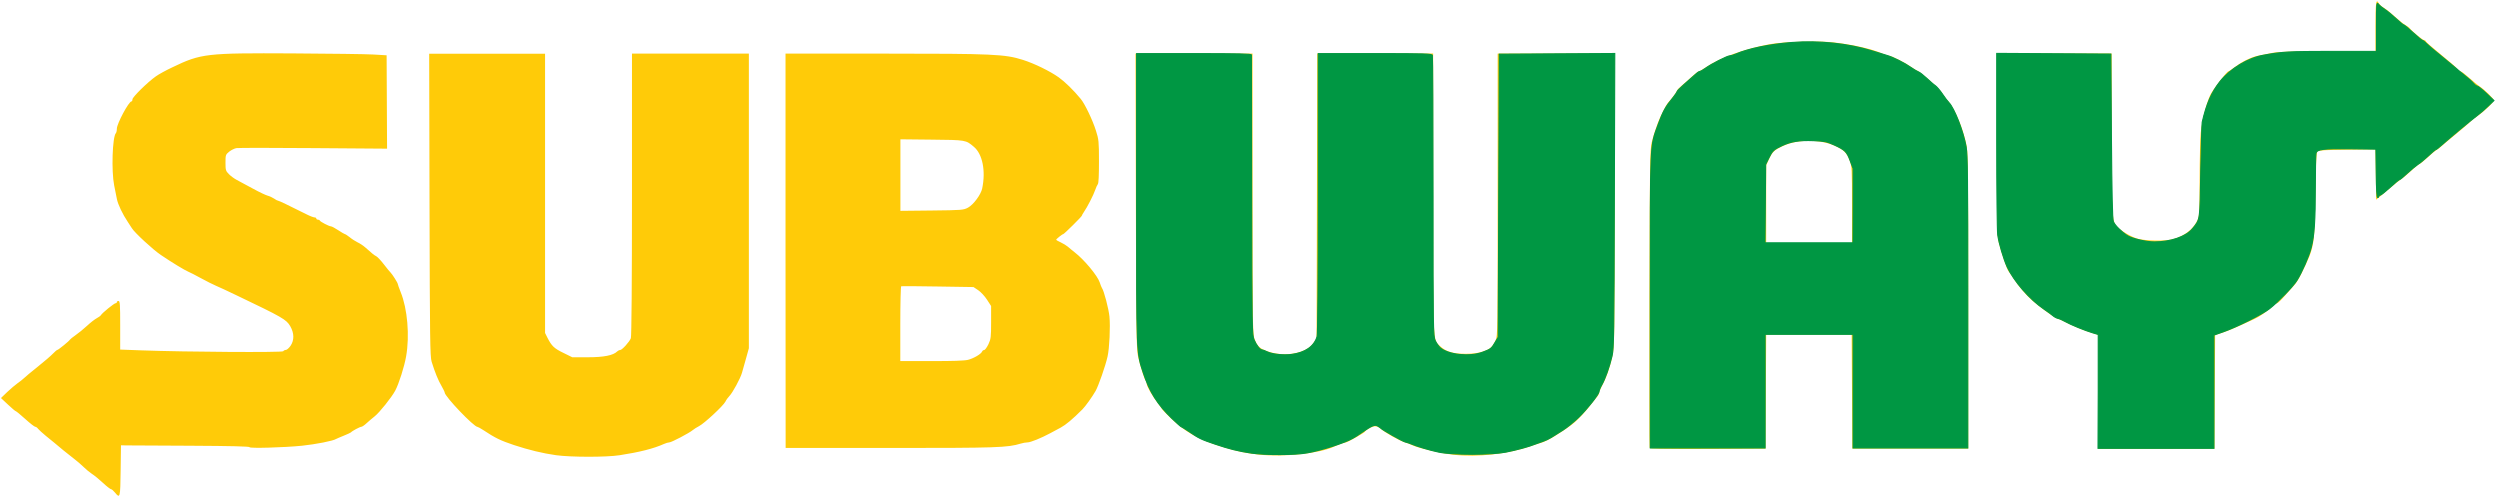
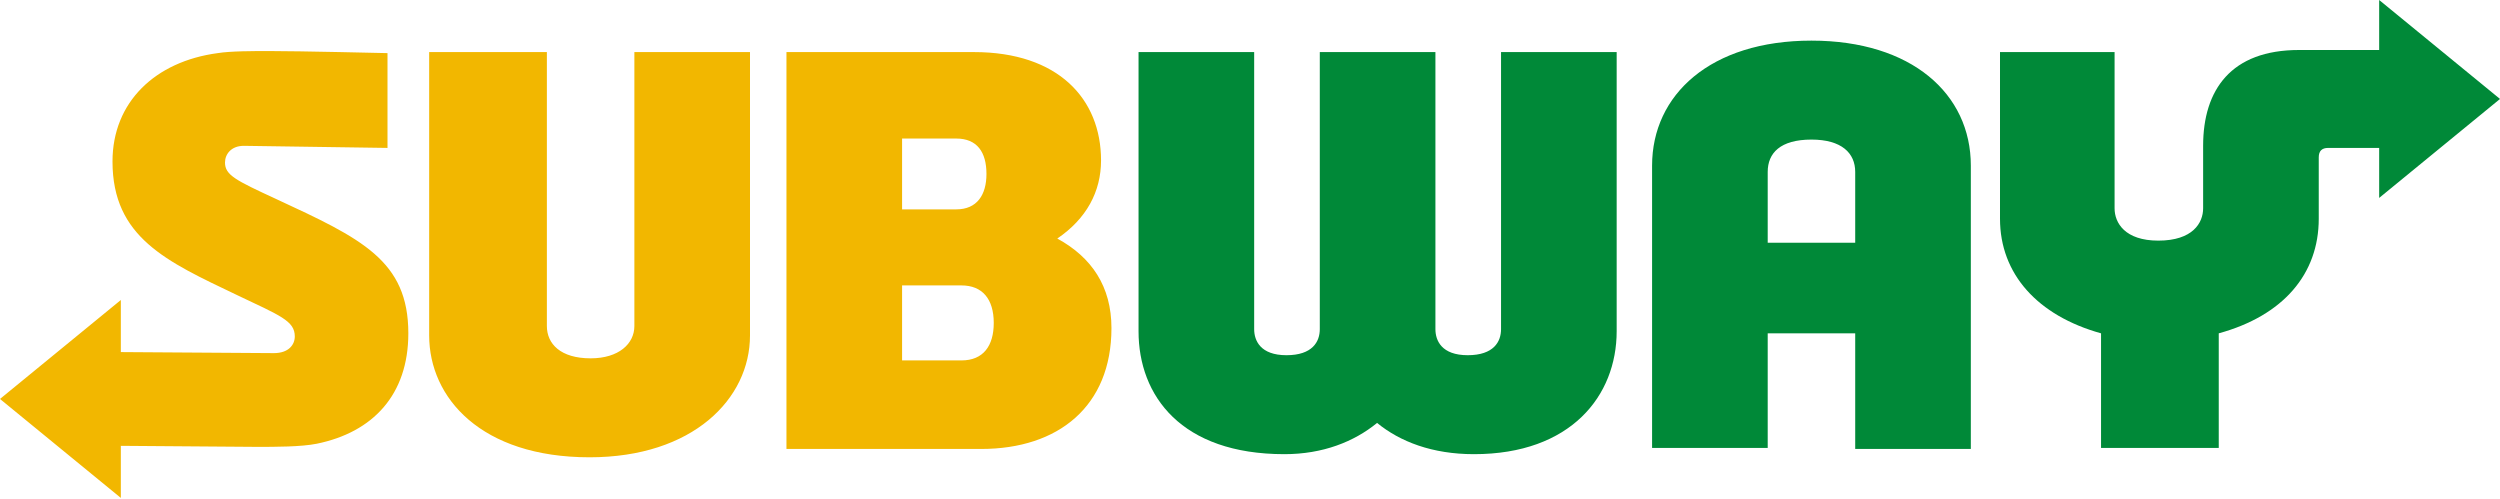
- <svg xmlns="http://www.w3.org/2000/svg" id="svg3390" viewBox="0 0 375.7 74.6" width="2500" height="496">
-   <style>.st0{fill:#ffcb08}.st1{fill:#009743;stroke:#009743}</style>
-   <g id="g4222" transform="translate(-.478 -.348) scale(.16759)">
-     <path id="path3408" class="st0" d="M105.1 444.1c-1.3-1.6-2.9-3-3.5-3-.6 0-3.9-2.5-7.2-5.6-3.3-3.1-7.7-6.7-9.9-8.1-2.1-1.4-5.4-4.1-7.3-6-1.9-1.9-5.4-4.9-7.7-6.7s-7.1-5.6-10.7-8.5c-3.5-2.9-7.3-6.1-8.4-7-1.1-.9-4.5-3.7-7.5-6.1-3-2.5-6.1-5.3-6.8-6.2-.7-1-1.8-1.8-2.5-1.8s-4.7-3.1-9-7-8.1-7-8.5-7c-.4 0-3.6-2.7-7-5.9l-6.3-5.9 5.6-5.4c3.1-2.9 7.3-6.5 9.3-7.9 2-1.4 4.6-3.4 5.7-4.5 1.1-1.1 6.7-5.8 12.5-10.4 5.8-4.6 11.9-9.9 13.6-11.7 1.7-1.8 3.5-3.3 3.9-3.3.9 0 10.8-8.1 11.3-9.2.2-.4 2.4-2.2 5-4 2.6-1.8 7.2-5.5 10.3-8.4 3.1-2.9 7-5.9 8.7-6.8 1.7-.9 3.4-2.1 3.8-2.8 1.3-2.1 11.9-10.7 13.2-10.7.6 0 1.1-.4 1.1-1s.7-1 1.5-1c1.3 0 1.5 3.1 1.5 21.8v21.8l18.7.7c42.1 1.5 126.9 2 127.6.8.4-.6 1.5-1.2 2.4-1.2.9 0 2.8-1.7 4.2-3.7 3.4-5 3.3-11.4-.3-17.6-3.5-6-7-8-48.2-27.7-7.7-3.7-16-7.6-18.5-8.6s-8.5-4.1-13.5-6.8c-4.9-2.7-10-5.3-11.3-5.8-3-1.2-14.9-8.4-24.6-15-7-4.7-23.6-20-26-24-.5-.9-2.2-3.4-3.7-5.7-4.7-7-8.7-15.5-9.7-20.2-.5-2.5-1.6-8.1-2.5-12.5-2.6-13-1.6-43.5 1.5-46.9.5-.5.9-2.3.9-4 0-4.5 10.7-24.5 13.1-24.5.5 0 .9-.8.9-1.9 0-2 13.6-15.4 21-20.6 2.5-1.8 9.2-5.5 15-8.2 25.6-12.3 30.1-12.8 107.5-12.4 33.5.2 66.3.6 72.8 1l11.8.7.2 41.9.2 41.9-66-.5c-36.3-.3-67.4-.3-69.2 0-1.7.3-4.6 1.7-6.5 3.2-3.2 2.6-3.3 3-3.3 9.9 0 6.5.2 7.4 3 10.2 1.6 1.7 4.9 4.1 7.2 5.3 2.3 1.2 8.9 4.7 14.5 7.8s11.6 5.9 13.2 6.3c1.6.4 4.2 1.6 5.7 2.6 1.5 1.1 3.1 1.9 3.6 1.9.8 0 9.1 4 25.5 12.2 3.1 1.6 6.4 2.8 7.2 2.8.9 0 1.6.4 1.6 1 0 .5.6 1 1.4 1 .8 0 1.6.3 1.7.8.5 1.1 8.4 5.2 10 5.2.8 0 3.7 1.6 6.6 3.5 2.9 1.9 5.6 3.5 6 3.5s2.4 1.3 4.3 2.8c1.9 1.6 5.1 3.6 7.1 4.6 2 .9 5 2.9 6.7 4.4 6.4 5.7 8.1 7.1 10.1 8.1 1.1.6 4.2 3.9 6.8 7.3 2.6 3.4 5.3 6.7 5.9 7.2 1.5 1.4 6.5 9.3 6.5 10.3 0 .5 1.2 3.7 2.6 7.3 6.1 14.9 8.2 39.2 4.9 57.7-1.6 9.2-6.5 24.7-9.8 30.8-3.2 6-14.1 19.6-18.4 23-2.1 1.6-5.4 4.5-7.3 6.2-1.9 1.8-4 3.2-4.7 3.2-1.2 0-8.4 3.8-9.3 5-.3.3-3.2 1.7-6.5 3s-6.4 2.7-7 3c-2.4 1.6-18 4.7-30.5 6-15.9 1.6-47 2.5-47 1.3 0-.7-16.2-1.1-53.2-1.3-29.3-.1-55.3-.3-57.7-.3l-4.5-.1-.3 22.7c-.3 24.4-.5 25.4-5.1 19.7zM501 410.6c-12.1-1.7-24.4-4.7-37.8-9.1-12.2-4.1-16.6-6.2-27.8-13.6-2.3-1.5-4.5-2.7-4.9-2.7-3.3 0-29.5-27.4-29.5-30.9 0-.5-1.3-3.2-2.8-5.8-2.9-4.8-6-12.4-8.9-21.8-1.4-4.4-1.6-20-1.9-140.7l-.3-135.7h104v250.6l2.2 4.4c3.7 7.3 6 9.5 14.3 13.5l7.9 3.9h14c14.3 0 22.8-1.7 26.3-5.2.7-.7 1.9-1.3 2.7-1.3 1.7 0 8.4-7.4 9.6-10.6.6-1.5 1-51 1-128.9V50.2H674v264.4l-2.5 9c-1.4 4.9-3.1 10.9-3.7 13.1-1.5 5.2-8.4 17.8-11.2 20.7-1.2 1.2-2.9 3.5-3.7 5.2-2 3.8-18.8 19.4-23.6 21.9-2 1-4.6 2.7-5.7 3.6-2.9 2.5-19 11-21 11-.9 0-3.1.6-4.8 1.4-9.3 4.2-22.1 7.4-39.7 10.1-12.1 1.9-44.1 1.8-57.1 0zm631-.5c-12.4-1.3-23-3.6-37-8.2-18.5-6-30.2-12.8-42.6-24.8-4.1-4-7.4-7.4-7.4-7.6s-2-3-4.4-6.2c-5.1-6.7-9.6-14.7-9.6-17.1 0-.9-.4-2.1-.9-2.6-1.2-1.3-4.8-12.7-6.8-21.5-1.5-6.7-1.7-20.3-2-139.7l-.3-132.2h105v125.3c0 113.2.2 125.8 1.6 130.2 2.4 7.3 5.3 9.8 14.1 12.4 14.9 4.4 32.6.8 38.8-7.9l3-4.3.3-127.9.3-127.9h104v125.3c0 138.4-.3 131.1 6.3 137.4 5.1 4.8 11.7 6.8 22.7 6.8 6.7 0 11.2-.6 15.5-2 6.5-2.1 8.6-3.9 11.5-10 1.9-3.9 1.9-7.8 1.9-130.7V50.2h105v130.4c0 113.2-.2 131.5-1.5 138.5-1.9 10.2-5.6 21.3-9.5 28.5-1.6 3.1-3 6.2-3 7 0 .8-.6 2-1.2 2.8s-2.6 3.1-4.2 5.3c-5.7 7.7-13.7 16.4-18.9 20.3-9.3 7.1-22.4 15-27.2 16.3-1.7.4-6.4 2-10.5 3.4-19.6 6.8-47.1 9.9-68.4 7.5-11.3-1.2-31-5.8-36.8-8.4-1.8-.9-5.4-2.3-8-3.1-4.8-1.6-16.8-8.4-20.3-11.5-3.5-3.1-6.2-3.3-10.5-.9-2.2 1.2-4 2.6-4 3 0 .9-15.9 9.9-17.5 9.9-1.2 0-6.4 1.9-11 4-13 5.9-44.8 9.2-66.5 6.9zm350.4-6.2c-.3-.7-.3-61.1-.2-134.3.3-121.7.5-133.5 2.1-139.9 1.6-6.6 5.6-18.4 7.5-22.2.5-1 2-4 3.3-6.8 1.3-2.7 3.1-5.7 3.9-6.6 3.1-3.2 8-9.9 8-10.8 0-.5 1.9-2.5 4.2-4.4 2.3-1.9 6.5-5.6 9.2-8.1s5.4-4.6 6-4.6 3.7-1.8 6.9-4c12.4-8.4 34.4-16.3 57.1-20.5 12.3-2.2 44.1-3.1 57.5-1.5 17.5 2 34.7 6 43.7 10.1 2.3 1.1 5 1.9 5.9 1.9 2 0 14.6 6.3 18.8 9.5 1.7 1.2 4.7 3.1 6.7 4.1 4.5 2.3 20.5 17 22.3 20.4.7 1.4 2.8 4.2 4.7 6.3 6 6.7 12.8 22.4 16.4 38.2 1.8 7.6 1.9 15 1.9 141v133h-104l-.3-51.2-.3-51.2H1587l-.3 51.2-.3 51.2-51.8.3c-41.7.1-51.8-.1-52.2-1.1zM1664 186c0-32.2-.1-34.5-2.1-39.9-2.5-6.9-5.4-9.7-13.5-13.3-13.6-5.9-33.5-5.8-46.4.3-7.9 3.7-9.4 5.2-12.5 11.8l-2.5 5.5v69.8h77V186zm220.9 167.8v-51.2l-9-2.9c-4.9-1.6-12.9-4.8-17.6-7.2-4.8-2.4-9.1-4.4-9.7-4.4-1.4 0-11.5-7.1-20.3-14.2-7-5.7-14.2-13.9-19.9-22.8-1.6-2.5-3.4-5-4-5.7-1.3-1.4-6.8-17.8-8.9-26.5-1.3-5.4-1.5-18.9-1.5-87.6V50.1h103v70.2c0 72 .4 80 4 84.3 3.6 4.3 13.9 10.4 20 11.9 7.3 1.7 23.3 2 29.9.5 10.6-2.4 19.4-9 23.2-17.4 1.7-3.6 1.8-7.2 1.9-36.5 0-17.9.5-36.8 1-42 1.1-10.8 5-26.1 8.4-33.5 2.3-5 15-21.5 16.4-21.5.4 0 3.2-1.9 6.2-4.1 6.5-4.9 14.8-8.9 20.9-10 2.5-.4 7.7-1.5 11.5-2.3 5.7-1.2 15.2-1.5 50.2-1.6h43.2V25.7c0-21.8.5-25.2 3-20.6.6 1.1 2.7 3 4.8 4.2s6.5 4.9 9.9 8c3.4 3.1 7.5 6.4 9.2 7.3 1.7.9 3.4 2.2 3.9 2.9 1.4 2.2 11.7 10.7 13 10.7.7 0 1.3.4 1.3.9s6 5.7 13.2 11.6c7.3 5.9 14.1 11.8 15.1 13.1 1 1.3 2.4 2.4 3.1 2.4s4.1 2.6 7.7 5.8 7.5 6.5 8.9 7.4c4.6 2.9 13 11.1 13 12.7 0 1.8-8.5 10-14.5 14-2.2 1.5-4.9 3.6-6 4.8s-7.4 6.5-14 12c-6.6 5.4-12.4 10.3-13 10.9-.6.6-2.2 1.9-3.6 2.7-1.5.9-5.3 4.1-8.6 7.2s-6.4 5.5-6.9 5.5-3.6 2.5-6.9 5.6-7.4 6.6-9.1 7.7-6.5 5-10.5 8.4-8.5 7.2-9.9 8.3l-2.5 2.1-.3-22.6-.3-22.6-25.4.3c-19.2.2-25.8.6-26.7 1.6-1 1-1.4 10.2-1.9 39.5-.7 45.7-.8 46-12 69.2-2.1 4.4-5.1 9.4-6.7 11.1-1.5 1.7-5.4 6.1-8.6 9.7-3.2 3.7-6.4 6.7-7 6.7-.7 0-2.8 1.5-4.7 3.3-4.3 4.1-11.4 9-16 11-1.9.8-7.3 3.3-12 5.5s-11.7 5.1-15.7 6.4l-7.2 2.4-.3 51-.3 51-52.2.2H1885l-.1-51.2zm-1178-126.6v-177h88.9c97.2 0 108 .5 124.1 5.6 10.4 3.3 24.3 10.1 32.2 15.7 5.7 4.1 13.3 11.5 19.7 19.3 3.7 4.4 10.7 19 13.7 28.6 2.5 7.8 2.7 9.6 2.7 27.4 0 12.7-.3 19.6-1 20.5-.6.8-1.7 3.2-2.4 5.3-1.4 4.3-7.2 15.6-10.1 19.7-1 1.5-1.9 3-1.9 3.4 0 .7-15.9 16.5-16.7 16.5-.8 0-6.3 4.4-6.3 5 0 .3 1.8 1.4 4.1 2.4 2.2 1 5.1 2.8 6.4 3.9s4.1 3.5 6.2 5.1c8.5 6.6 20.5 21 22.4 27 .7 2.2 1.6 4.4 2 5 1.7 2.2 6 18.5 6.7 25.5.9 9.2 0 28.6-1.7 36-2 8.8-8.1 26.1-10.7 30.8-3.1 5.4-9.2 13.9-11.9 16.6-9 9-14.8 13.8-19.4 16.3-3 1.6-7.3 3.9-9.5 5.1-8.2 4.4-17.6 8.2-20.3 8.2-1.5 0-4.3.5-6.2 1.1-11.8 3.6-20.9 3.9-116.7 3.9H707l-.1-176.9zM870.7 325c5.1-1.3 11.7-5.2 12.6-7.4.3-.8 1.2-1.4 1.9-1.4s2.4-2.3 3.8-5.2c2.2-4.7 2.4-6.4 2.4-19.7v-14.6l-3.7-5.7c-2-3.1-5.6-7-7.9-8.5l-4.2-2.8-32.1-.5c-17.6-.3-32.4-.4-32.8-.2-.4.2-.8 15.4-.8 33.7v33.4H838c18.1.1 29.7-.3 32.7-1.1zm0-136.6c4.8-2.6 11.6-11.7 12.7-17.2 3.3-15.8.3-30.9-7.5-37.4-7.2-6.1-7-6.1-37.7-6.4l-28.2-.3v64.2l28.2-.3c27.1-.3 28.4-.4 32.5-2.6z" />
-     <path id="path3404" class="st1" d="M1125 408.7c-11.6-1.7-20.1-3.8-32.7-8.1-12.5-4.2-14.3-5.1-22.9-11-3.5-2.4-6.8-4.4-7.1-4.4-.4 0-4.2-3.4-8.6-7.6-12.9-12.5-20-23.7-25.5-40.4-6.4-19.4-6.2-14.3-6.2-157.1V50.2h51.5c40.5 0 51.5.3 51.5 1.2 0 .7.1 57.5.2 126.2.2 120.3.3 125.2 2.2 129.5 2.1 4.9 5.3 9 7.1 9 .6 0 2.6.7 4.3 1.6 4.6 2.3 14.6 3.4 22.1 2.5 12.4-1.6 20.5-7.2 23.1-16.2.6-2.1 1-50.5 1-128.6V50.2h50.9c45.5 0 51 .2 51.5 1.6.3.9.6 57.9.6 126.7 0 119.5.1 125.3 1.9 129.2 1 2.2 3 5 4.3 6.3 7.1 6.5 26.5 8.6 38.3 4.2 7.4-2.8 8-3.2 11.3-8.9l2.7-4.6.5-127 .5-127 51.8-.3 51.8-.3-.4 132.3c-.3 120.8-.5 132.9-2.1 139.3-2.4 9.9-6.2 20.5-9.1 25.6-1.4 2.4-2.5 5.1-2.5 6 0 2.4-10.4 15.6-18.4 23.4-4 3.8-10.3 9-14.1 11.4-3.8 2.4-8.5 5.4-10.5 6.6-1.9 1.2-5.3 2.8-7.5 3.5-2.2.7-5.3 1.8-7 2.5-5 2.1-16.5 5.2-26 7.1-13 2.6-48.4 2.6-60.5 0-8.1-1.7-19.6-5.2-25-7.5-1.4-.6-3.6-1.3-5-1.6-2.2-.5-20.8-11-22-12.5-.3-.3-1.5-1.2-2.8-1.9-2.5-1.4-5.2-.3-14.4 6.1-2.5 1.8-6.1 4.1-8 5.1-7 4-28.3 10.9-40.8 13-10.4 2-37.8 2-50 .2zm358-135.9c0-146.7-.4-138.5 7.1-159.1 4.2-11.5 6.6-15.9 13-23.6 2.1-2.6 3.8-5.1 3.8-5.6s2.8-3.4 6.2-6.4c3.4-3 7.8-6.9 9.7-8.6 1.9-1.8 3.9-3.3 4.6-3.3s3-1.3 5.2-2.9c5.2-3.8 19.5-11.1 21.7-11.1.9 0 3.4-.7 5.4-1.6 11.3-4.9 30.8-8.9 50.4-10.4 24-1.9 50.5.9 71.8 7.5 4.7 1.5 10.6 3.2 13.1 4 5.9 1.7 16.1 6.9 22 11 2.5 1.8 5.5 3.5 6.6 3.9 1.1.3 4.4 2.9 7.4 5.7 3 2.8 6.4 5.8 7.7 6.6 1.3.9 4.2 4.2 6.4 7.5s4.9 6.8 5.9 7.8c4.8 4.8 13 25.9 15.4 39.6 1.3 7.7 1.5 26.1 1.5 139.6v130.7H1665v-102h-79v102h-103V272.8zm182-86.1v-33.4l-2.6-7c-3.1-8.3-4.6-9.7-14.4-14.2-6.7-3-8.6-3.4-18.5-3.8-12.8-.5-20.2.7-28.2 4.4-7.6 3.5-8.9 4.8-12.1 11.4l-2.7 5.5-.3 35.2-.3 35.2h79l.1-33.3zm220 166.5v-51l-4.8-1.4c-7-2.1-20-7.4-24.7-10.1-2.2-1.3-5.2-2.6-6.6-2.9-1.4-.3-3.4-1.4-4.5-2.4s-4.6-3.6-7.9-5.8c-13-8.8-27.1-25-33.2-38-3.2-6.9-7.4-21.1-8.5-28.7-.5-3.5-.9-41.5-.9-84.6V50l51.2.3 51.2.3.5 73.5c.4 51.5.9 74.4 1.7 76.7 1.2 3.3 7.3 9.4 12.7 12.8 4.3 2.7 16.9 5.6 24.1 5.6 14.8 0 28.6-4.8 34.3-11.8 7-8.7 6.7-6.5 7.4-51.7.4-22.5 1-42.3 1.3-44 3.8-16.4 8.5-27.1 16.1-36.6 9.4-11.6 25-21 39.1-23.5 17.1-3.1 22.3-3.3 61-3.4h40.2V26c0-21.2.1-22.2 1.8-20.1 1 1.2 3.5 3.3 5.7 4.7s6.7 5.1 9.9 8.1 6.3 5.6 6.8 5.6 4.3 3.1 8.5 7 8 7 8.5 7 2.2 1.3 3.8 3c1.6 1.6 7.8 6.9 13.7 11.6 5.9 4.8 11.6 9.5 12.7 10.5s4.7 4 8 6.6 6.8 5.7 7.8 7c1 1.2 2.4 2.3 3.1 2.3s4.4 2.9 8.2 6.5l6.9 6.5-5.5 5.2c-3 2.9-7.3 6.6-9.6 8.3-5.6 4.2-24.6 20-31.1 25.8-2.9 2.6-5.7 4.8-6.1 4.8-.4 0-3.4 2.5-6.7 5.6s-7.6 6.6-9.5 7.8c-1.9 1.3-6.2 4.8-9.5 7.9-3.3 3.1-6.3 5.6-6.8 5.6s-4.3 3.1-8.5 7c-4.2 3.8-8.2 7-8.9 7-.7 0-1.2.5-1.2 1 0 .6-.4 1-1 1s-1.1-8.4-1.2-21.7l-.3-21.7-22.8-.3c-24.9-.3-30.1.4-31 4-.3 1.2-.6 15.1-.6 30.7 0 29.8-.9 43.1-3.7 54-1.9 7.6-8.4 22.4-12.9 29.5-3.7 5.7-16.5 19-24.5 25.3-6.3 5-29.7 16.6-41.7 20.8l-8.2 2.9v101.6h-104l.2-51.2z" />
+ <svg xmlns="http://www.w3.org/2000/svg" version="1.1" x="0px" y="0px" viewBox="0 0 240 47.9" enable-background="new 0 0 240 47.9" xml:space="preserve" role="img" aria-labelledby="subway-logo">
+   <g>
+     <path fill="#F2B700" d="M39.2,32c0,5.9-3.4,9.5-8.8,10.6c-1.5,0.3-4,0.3-5.7,0.3l-13.1-0.1v5L0,38.3l11.6-9.5v5l14.7,0.1   c1.4,0,2-0.8,2-1.6c0-1.5-1.4-2-5.6-4c-6.7-3.2-11.9-5.5-11.9-12.8c0-5.7,4.1-9.6,10.1-10.4c1.2-0.2,3.5-0.2,4.9-0.2   c3,0,11.4,0.2,11.4,0.2v9.1L23.4,14c-1.2,0-1.8,0.8-1.8,1.6c0,1.2,1,1.7,4.9,3.5C34.7,22.9,39.2,25,39.2,32z M60.9,31.3   c0,1.7-1.5,3.1-4.2,3.1c-2.9,0-4.2-1.4-4.2-3.1V5H41.2v27.2c0,6,5,11.7,15.4,11.7c9.9,0,15.4-5.6,15.4-11.7V5H60.9V31.3z    M106.7,31.5c0,7.5-5.1,11.6-12.5,11.6H75.5V5h18c8.1,0,12.2,4.5,12.2,10.4c0,3-1.4,5.6-4.2,7.5C104.8,24.7,106.7,27.5,106.7,31.5z    M86.6,20.1l5.2,0c2,0,2.9-1.4,2.9-3.4c0-2.1-0.9-3.4-2.9-3.4h-5.2V20.1z M95.4,31c0-2.3-1.1-3.6-3.1-3.6h-5.7v7.2h5.7   C94.4,34.6,95.4,33.2,95.4,31z" />
+     <g>
+       <path fill="#008938" d="M144.1,5h11.1v26.8c0,6.2-4.4,11.8-13.7,11.8c-4,0-7.1-1.2-9.3-3c-2.2,1.8-5.2,3-8.9,3    c-9.9,0-14-5.6-14-11.8V5h11.1v26.6c0,1.1,0.6,2.5,3.1,2.5c2.5,0,3.2-1.3,3.2-2.5V5h11.1v26.6c0,1.1,0.6,2.5,3.1,2.5    c2.5,0,3.2-1.3,3.2-2.5V5z M203,20L203,5h-11v16c0,5.3,3.6,9.3,9.7,11l0,11H213V32c6.2-1.7,9.6-5.7,9.6-11v-5.9    c0-0.6,0.3-0.9,0.9-0.9l4.9,0v4.8L240,9.5L228.4,0v4.8h-7.7c-6.5,0-9.2,3.8-9.2,9.2v6c0,1.4-1,3.1-4.3,3.1    C204,23.1,203,21.4,203,20z M189.2,15.9v27.2h-11.1V32h-8.4l0,11h-11.1V15.9c0-6.8,5.6-12,15.3-12C183.5,3.9,189.2,9,189.2,15.9z     M178.1,23.3l0-6.8c0-1.8-1.3-3.1-4.2-3.1c-3,0-4.2,1.3-4.2,3.1v6.8H178.1z" />
+     </g>
  </g>
</svg>
